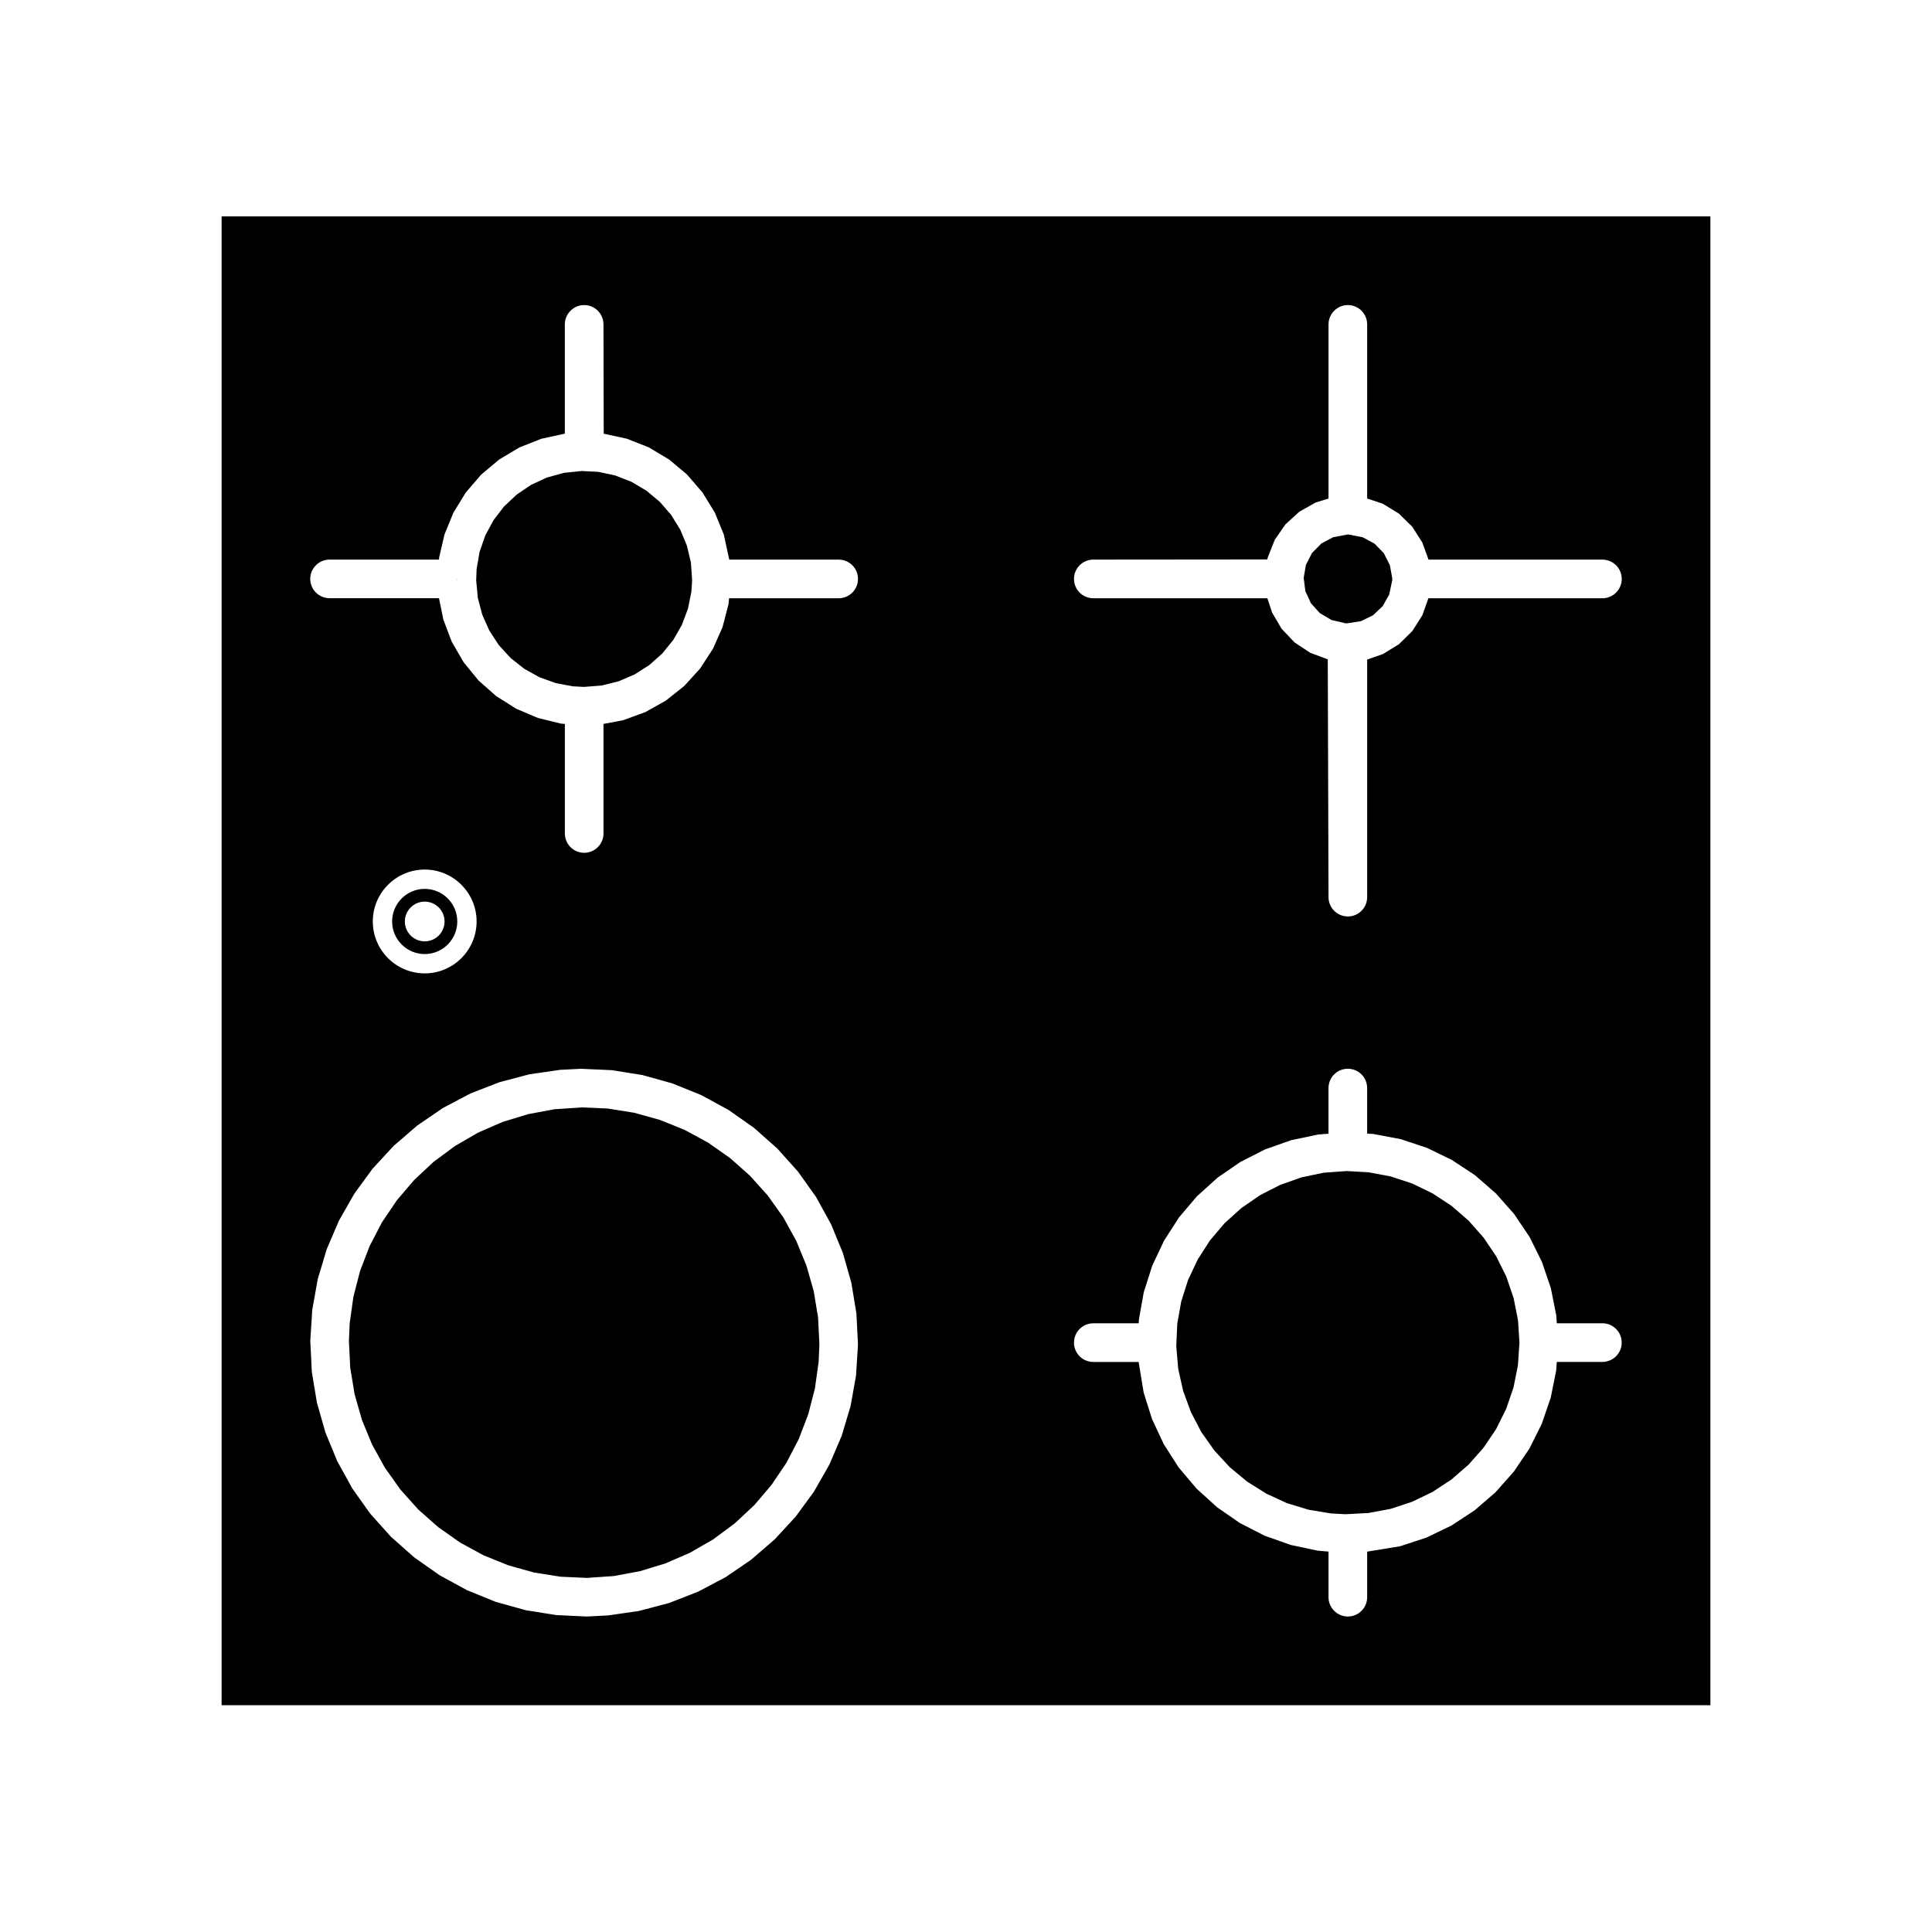
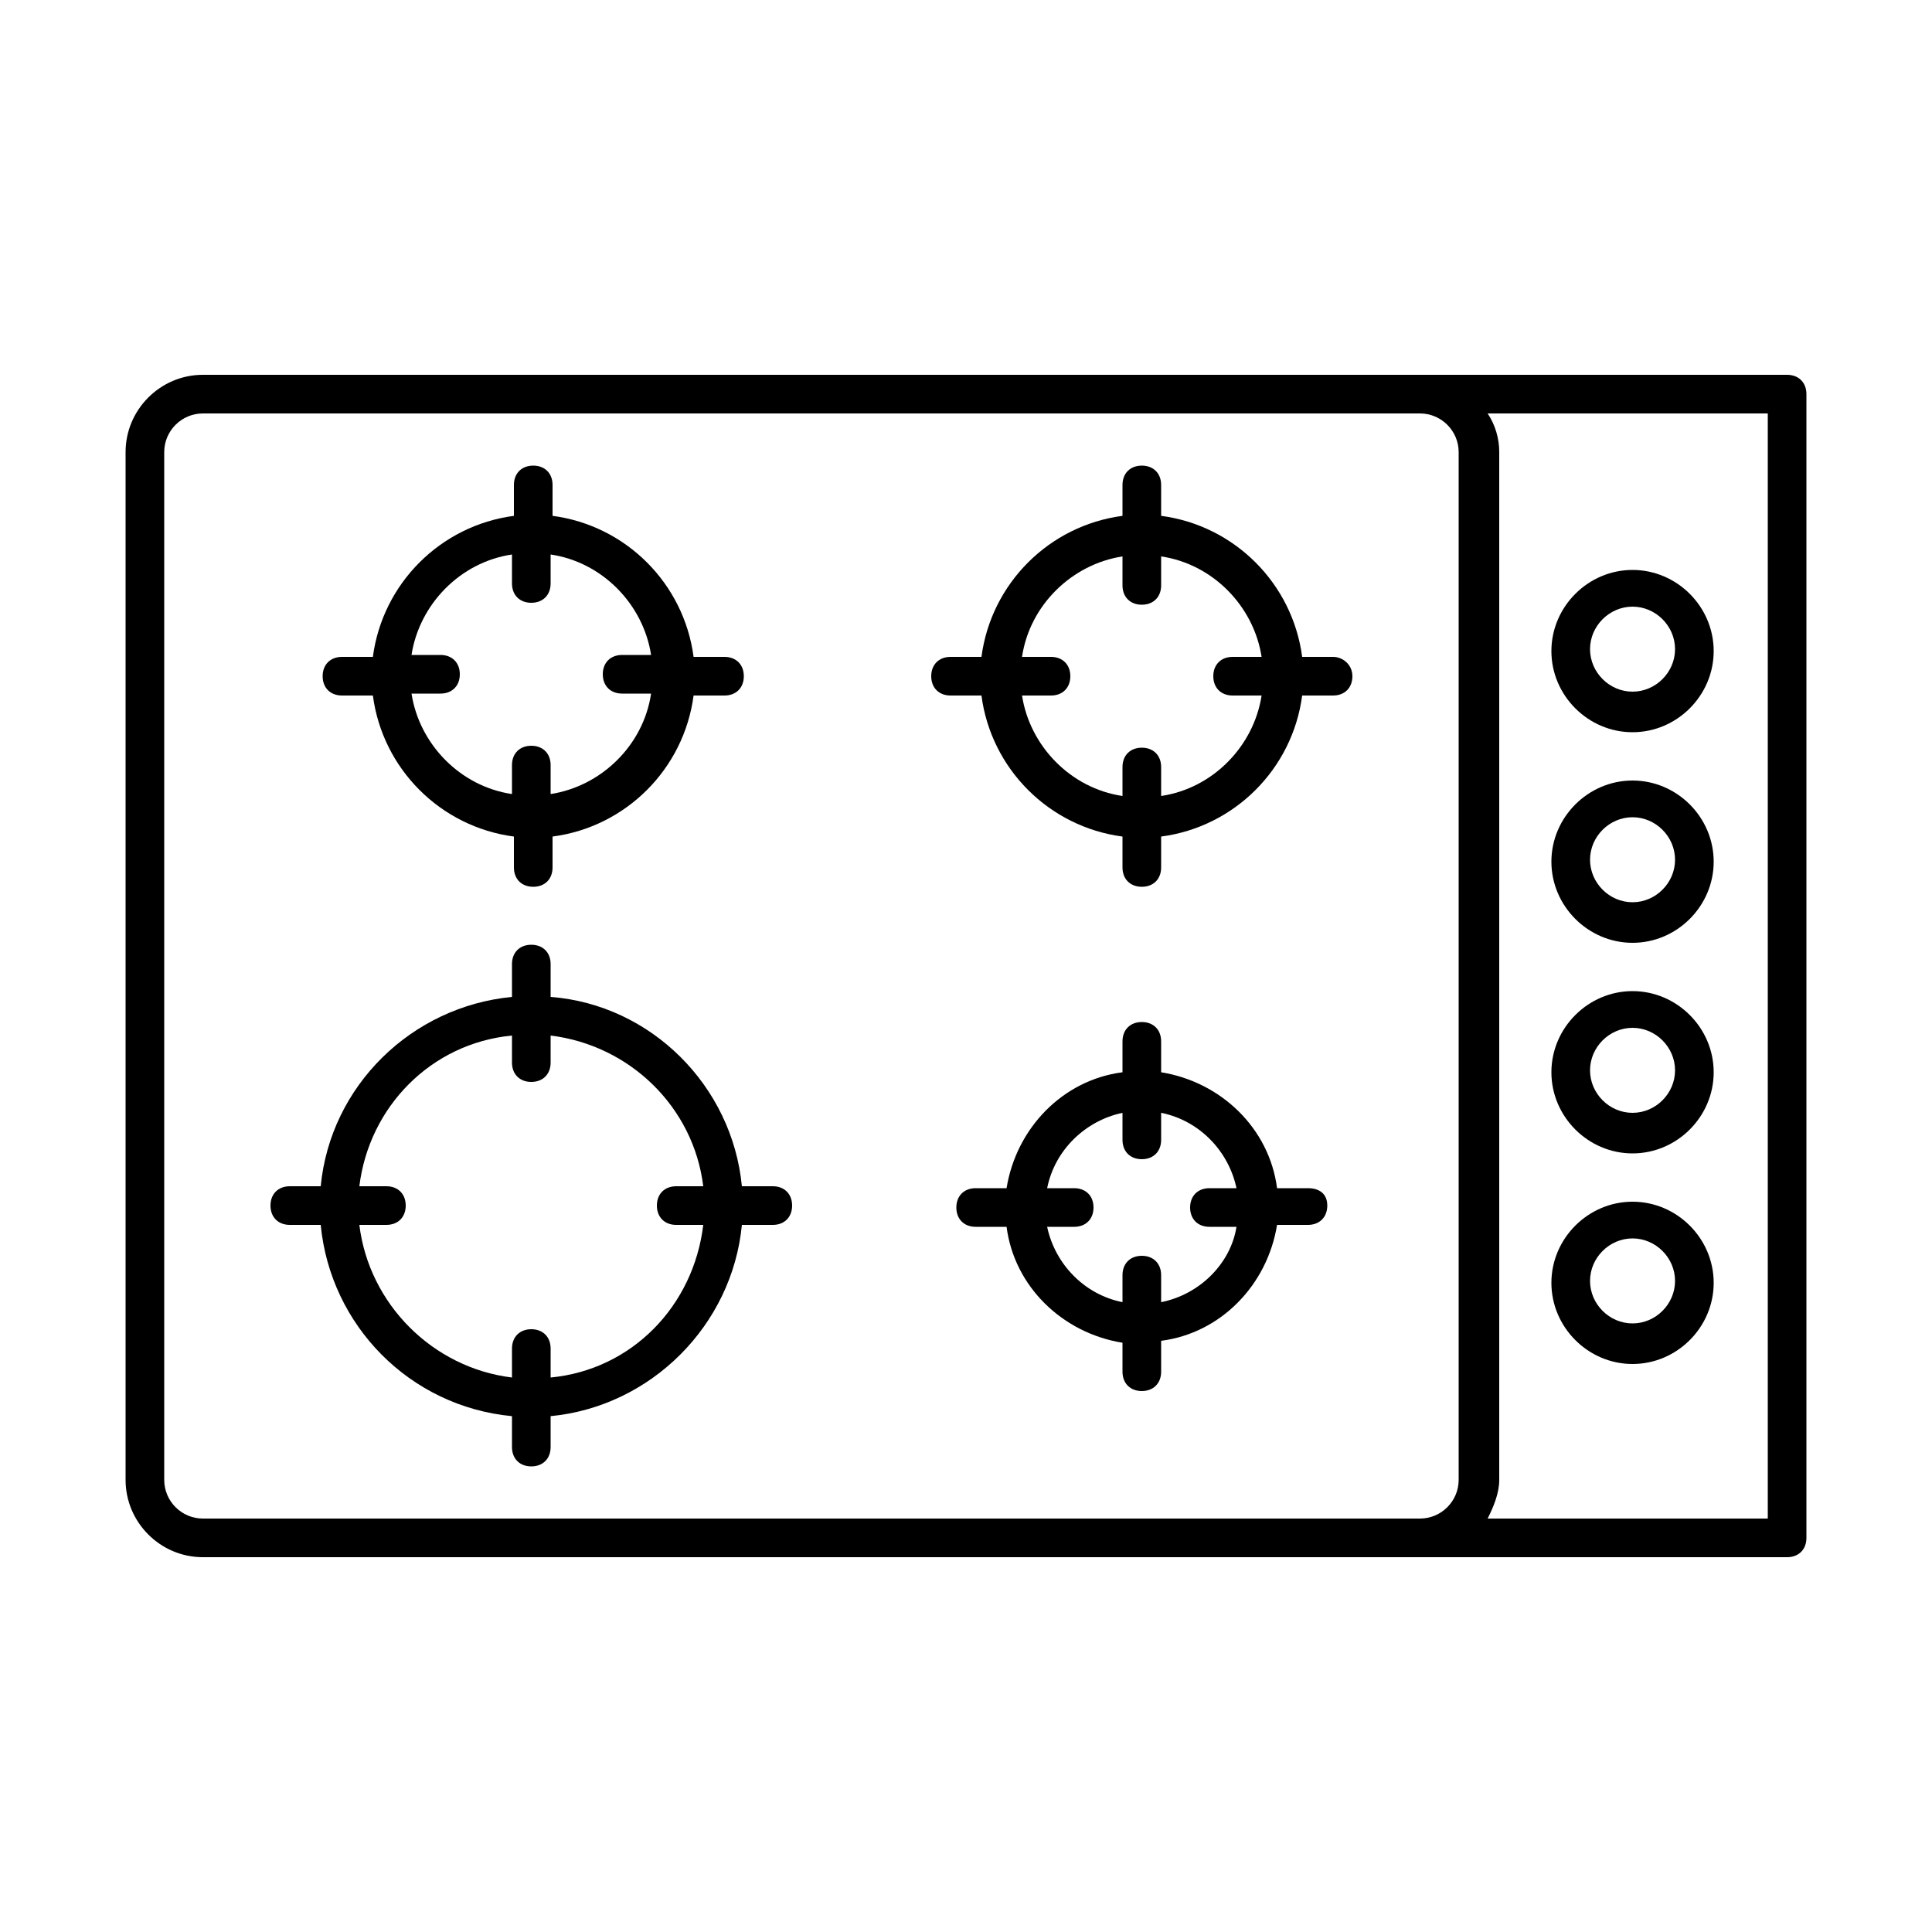
- <svg xmlns="http://www.w3.org/2000/svg" height="100px" width="100px" fill="#000000" version="1.1" x="0px" y="0px" viewBox="0 0 100 100" enable-background="new 0 0 100 100" xml:space="preserve">
+ <svg xmlns="http://www.w3.org/2000/svg" height="100px" width="100px" fill="#000000" version="1.1" x="0px" y="0px" viewBox="0 0 100 100" style="enable-background:new 0 0 100 100;" xml:space="preserve">
  <g>
-     <polygon points="61.239,71.992 61.642,73.092 62.184,74.127 62.858,75.082 63.654,75.943 64.554,76.689 65.546,77.312    66.61,77.802 67.728,78.143 68.882,78.334 69.639,78.376 70.83,78.313 71.982,78.098 73.089,77.732 74.144,77.224 75.125,76.58    76.008,75.814 76.783,74.939 77.439,73.97 77.96,72.922 78.339,71.814 78.568,70.668 78.647,69.5 78.572,68.332 78.343,67.187    77.965,66.075 77.445,65.029 76.791,64.059 76.016,63.183 75.132,62.415 74.156,61.773 73.102,61.261 71.991,60.895 70.842,60.678    69.705,60.613 68.507,60.7 67.361,60.941 66.259,61.332 65.216,61.864 64.252,62.529 63.385,63.312 62.627,64.206 61.996,65.188    61.495,66.248 61.139,67.365 60.935,68.516 60.883,69.684 60.984,70.852  " />
-     <polygon points="24.962,31.82 25.328,32.641 25.822,33.395 26.428,34.058 27.135,34.616 27.921,35.054 28.768,35.359    29.651,35.524 30.224,35.554 31.148,35.48 32.021,35.263 32.847,34.908 33.605,34.425 34.279,33.826 34.845,33.128 35.293,32.347    35.609,31.506 35.787,30.623 35.825,30.038 35.763,29.127 35.557,28.253 35.213,27.419 34.741,26.655 34.151,25.975 33.46,25.398    32.686,24.939 31.849,24.612 30.969,24.423 30.113,24.379 29.176,24.476 28.309,24.717 27.492,25.094 26.747,25.597 26.091,26.213    25.542,26.927 25.116,27.719 24.823,28.568 24.669,29.456 24.647,30.042 24.733,30.95  " />
-     <path d="M23.669,47.696c0-0.931-0.756-1.688-1.686-1.688c-0.93,0-1.687,0.757-1.687,1.688c0,0.929,0.757,1.686,1.687,1.686   C22.913,49.382,23.669,48.625,23.669,47.696z M20.955,47.696c0-0.567,0.461-1.028,1.028-1.028c0.566,0,1.027,0.461,1.027,1.028   s-0.46,1.028-1.027,1.028C21.417,48.725,20.955,48.263,20.955,47.696z" />
-     <polygon points="67.854,31.226 68.317,31.737 68.914,32.09 69.66,32.264 69.756,32.259 70.439,32.152 71.062,31.85 71.566,31.376    71.905,30.776 72.064,30.027 72.059,29.907 71.939,29.25 71.625,28.631 71.142,28.136 70.535,27.81 69.782,27.663 69.75,27.666    69.006,27.805 68.396,28.13 67.91,28.622 67.594,29.236 67.478,29.914 67.566,30.6  " />
-     <polygon points="89.529,89.26 89.529,89.76 89.53,89.26  " />
-     <polygon points="42.118,66.828 41.739,65.501 41.212,64.223 40.544,63.011 39.743,61.886 38.82,60.857 37.786,59.939    36.654,59.145 35.441,58.485 34.161,57.968 32.828,57.597 31.463,57.378 30.111,57.319 28.704,57.414 27.346,57.666 26.022,58.068    24.756,58.619 23.56,59.311 22.447,60.133 21.438,61.075 20.542,62.126 19.767,63.272 19.131,64.498 18.635,65.789 18.291,67.127    18.099,68.496 18.06,69.406 18.128,70.797 18.354,72.161 18.732,73.49 19.259,74.769 19.927,75.977 20.729,77.104 21.652,78.134    22.685,79.047 23.816,79.843 25.03,80.503 26.312,81.022 27.643,81.393 29.007,81.61 30.379,81.672 31.769,81.576 33.126,81.324    34.446,80.92 35.715,80.369 36.912,79.679 38.023,78.856 39.035,77.914 39.931,76.863 40.704,75.717 41.342,74.49 41.836,73.2    42.181,71.862 42.372,70.493 42.412,69.581 42.343,68.19  " />
-     <path d="M11.471,88.26h77.059V11.201H11.471V88.26z M44.309,71.196l-0.283,1.582l-0.462,1.543l-0.632,1.479l-0.796,1.397   l-0.949,1.3l-1.092,1.183l-1.216,1.051l-1.33,0.907l-1.422,0.749l-1.498,0.585l-1.557,0.411l-1.593,0.231l-1.091,0.056H30.36   L28.8,83.597l-1.588-0.253l-1.551-0.432l-1.491-0.605l-1.412-0.77l-1.317-0.926l-1.202-1.065l-1.075-1.197l-0.932-1.312   l-0.777-1.409l-0.613-1.488l-0.44-1.547l-0.262-1.588l-0.08-1.606l0.103-1.606l0.283-1.582l0.462-1.543l0.631-1.478l0.797-1.398   l0.948-1.299l1.092-1.183l1.218-1.051l1.327-0.907l1.423-0.751l1.5-0.584l1.552-0.411l1.595-0.231l1.08-0.055l1.598,0.072   l1.589,0.254l1.55,0.433l1.489,0.603l1.414,0.77l1.317,0.926l1.204,1.069l1.073,1.196l0.932,1.31l0.778,1.412l0.612,1.487   l0.439,1.545l0.262,1.588l0.081,1.606L44.309,71.196z M19.296,47.696c0-1.482,1.206-2.688,2.687-2.688   c1.481,0,2.686,1.206,2.686,2.688c0,1.481-1.205,2.686-2.686,2.686C20.502,50.382,19.296,49.177,19.296,47.696z M56.589,28.965   l9.005-0.008l0.028-0.11l0.358-0.905l0.553-0.8l0.719-0.656l0.846-0.476l0.666-0.205V16.79c0-0.551,0.448-1,1-1s1,0.449,1,1v9.013   l0.806,0.27l0.829,0.506l0.696,0.681l0.523,0.818l0.322,0.888h9.001c0.552,0,1,0.449,1,1s-0.448,1-1,1h-9.008l-0.311,0.878   l-0.521,0.82l-0.694,0.682l-0.828,0.509l-0.815,0.284v12.297c0,0.551-0.448,1-1,1s-1-0.449-1-1l-0.039-12.308l-0.91-0.341   l-0.812-0.538l-0.667-0.704l-0.493-0.84l-0.244-0.739h-9.01c-0.552,0-1-0.449-1-1S56.037,28.965,56.589,28.965z M56.589,68.494   h2.351l0.011-0.208l0.252-1.409l0.438-1.369l0.612-1.295l0.774-1.203l0.929-1.093l1.063-0.961l1.181-0.812l1.276-0.65l1.353-0.478   l1.401-0.294l0.533-0.042v-2.362c0-0.552,0.448-1,1-1s1,0.448,1,1v2.357l0.329,0.02l1.406,0.267l1.36,0.45l1.291,0.628l1.194,0.787   l1.083,0.943l0.948,1.072l0.8,1.19l0.636,1.283l0.462,1.359l0.279,1.404l0.028,0.414h2.36c0.552,0,1,0.448,1,1s-0.448,1-1,1H80.58   l-0.032,0.448l-0.282,1.402L79.8,73.701l-0.641,1.282l-0.803,1.187l-0.949,1.07l-1.085,0.938l-1.202,0.787l-1.289,0.621   l-1.36,0.447l-1.707,0.28v2.357c0,0.552-0.448,1-1,1s-1-0.448-1-1V80.31L68.2,80.263l-1.4-0.299l-1.353-0.48l-1.274-0.654   l-1.177-0.814l-1.062-0.965l-0.925-1.093l-0.773-1.209l-0.607-1.299l-0.432-1.366l-0.261-1.589h-2.347c-0.552,0-1-0.448-1-1   S56.037,68.494,56.589,68.494z M17.059,28.965h5.664l0.008-0.113l0.276-1.189l0.464-1.131l0.638-1.04l0.797-0.925l0.934-0.785   l1.05-0.625l1.135-0.448l1.211-0.263V16.79c0-0.551,0.449-1,1-1s1,0.449,1,1l0.012,5.657l1.193,0.26l1.134,0.446l1.05,0.625   l0.936,0.785l0.797,0.924l0.639,1.04l0.464,1.131l0.286,1.308h5.663c0.551,0,1,0.449,1,1s-0.449,1-1,1h-5.673l-0.031,0.314   l-0.307,1.181l-0.495,1.118L36.241,34.6l-0.822,0.904l-0.954,0.759l-1.066,0.597l-1.146,0.418l-1.016,0.193v5.67   c0,0.551-0.449,1-1,1s-1-0.449-1-1v-5.67l-0.214-0.019l-1.185-0.292l-1.124-0.478l-1.032-0.652l-0.914-0.809l-0.773-0.945   l-0.611-1.056l-0.434-1.143l-0.229-1.114h-5.663c-0.551,0-1-0.449-1-1S16.507,28.965,17.059,28.965z" />
-     <polygon points="23.653,29.965 23.645,29.965 23.65,30.051  " />
+     <path d="M17.7,36h1.6c0.5,3.8,3.5,6.8,7.3,7.3v1.6c0,0.6,0.4,1,1,1s1-0.4,1-1v-1.6c3.8-0.5,6.8-3.5,7.3-7.3h1.6c0.6,0,1-0.4,1-1   s-0.4-1-1-1h-1.6c-0.5-3.8-3.5-6.8-7.3-7.3v-1.6c0-0.6-0.4-1-1-1s-1,0.4-1,1v1.6c-3.8,0.5-6.8,3.5-7.3,7.3h-1.6c-0.6,0-1,0.4-1,1   S17.1,36,17.7,36z M26.5,28.7v1.5c0,0.6,0.4,1,1,1s1-0.4,1-1v-1.5c2.7,0.4,4.8,2.6,5.2,5.2h-1.5c-0.6,0-1,0.4-1,1s0.4,1,1,1h1.5   c-0.4,2.7-2.6,4.8-5.2,5.2v-1.5c0-0.6-0.4-1-1-1s-1,0.4-1,1v1.5c-2.7-0.4-4.8-2.6-5.2-5.2h1.5c0.6,0,1-0.4,1-1s-0.4-1-1-1h-1.5   C21.7,31.3,23.8,29.1,26.5,28.7z" />
+     <path d="M67.7,61.5h-1.6c-0.4-3.1-2.9-5.5-6-6v-1.6c0-0.6-0.4-1-1-1s-1,0.4-1,1v1.6c-3.1,0.4-5.5,2.9-6,6h-1.6c-0.6,0-1,0.4-1,1   s0.4,1,1,1h1.6c0.4,3.1,2.9,5.5,6,6V71c0,0.6,0.4,1,1,1s1-0.4,1-1v-1.6c3.1-0.4,5.5-2.9,6-6h1.6c0.6,0,1-0.4,1-1   S68.3,61.5,67.7,61.5z M60.1,67.4V66c0-0.6-0.4-1-1-1s-1,0.4-1,1v1.4c-2-0.4-3.5-2-3.9-3.9h1.4c0.6,0,1-0.4,1-1s-0.4-1-1-1h-1.4   c0.4-2,2-3.5,3.9-3.9V59c0,0.6,0.4,1,1,1s1-0.4,1-1v-1.4c2,0.4,3.5,2,3.9,3.9h-1.4c-0.6,0-1,0.4-1,1s0.4,1,1,1h1.4   C63.7,65.4,62.1,67,60.1,67.4z" />
+     <path d="M69,34h-1.6c-0.5-3.8-3.5-6.8-7.3-7.3v-1.6c0-0.6-0.4-1-1-1s-1,0.4-1,1v1.6c-3.8,0.5-6.8,3.5-7.3,7.3h-1.6   c-0.6,0-1,0.4-1,1s0.4,1,1,1h1.6c0.5,3.8,3.5,6.8,7.3,7.3v1.6c0,0.6,0.4,1,1,1s1-0.4,1-1v-1.6c3.8-0.5,6.8-3.5,7.3-7.3H69   c0.6,0,1-0.4,1-1S69.5,34,69,34z M60.1,41.2v-1.5c0-0.6-0.4-1-1-1s-1,0.4-1,1v1.5c-2.7-0.4-4.8-2.6-5.2-5.2h1.5c0.6,0,1-0.4,1-1   s-0.4-1-1-1h-1.5c0.4-2.7,2.6-4.8,5.2-5.2v1.5c0,0.6,0.4,1,1,1s1-0.4,1-1v-1.5c2.7,0.4,4.8,2.6,5.2,5.2h-1.5c-0.6,0-1,0.4-1,1   s0.4,1,1,1h1.5C64.9,38.6,62.8,40.8,60.1,41.2z" />
+     <path d="M40,61.4h-1.6c-0.5-5.2-4.7-9.4-9.9-9.8v-1.7c0-0.6-0.4-1-1-1s-1,0.4-1,1v1.7c-5.2,0.5-9.4,4.6-9.9,9.8H15   c-0.6,0-1,0.4-1,1s0.4,1,1,1h1.6c0.5,5.2,4.6,9.4,9.9,9.9v1.6c0,0.6,0.4,1,1,1s1-0.4,1-1v-1.6c5.2-0.5,9.4-4.7,9.9-9.9H40   c0.6,0,1-0.4,1-1S40.6,61.4,40,61.4z M28.5,71.3v-1.5c0-0.6-0.4-1-1-1s-1,0.4-1,1v1.5c-4.1-0.5-7.4-3.8-7.9-7.9h1.4   c0.6,0,1-0.4,1-1s-0.4-1-1-1h-1.4c0.5-4.1,3.7-7.4,7.9-7.8V55c0,0.6,0.4,1,1,1s1-0.4,1-1v-1.4c4.1,0.5,7.4,3.7,7.9,7.8h-1.4   c-0.6,0-1,0.4-1,1s0.4,1,1,1h1.4C35.9,67.6,32.7,70.9,28.5,71.3z" />
+     <path d="M84.5,37.9c2.3,0,4.2-1.9,4.2-4.2s-1.9-4.2-4.2-4.2s-4.2,1.9-4.2,4.2S82.2,37.9,84.5,37.9z M84.5,31.4c1.2,0,2.2,1,2.2,2.2   s-1,2.2-2.2,2.2s-2.2-1-2.2-2.2S83.3,31.4,84.5,31.4z" />
+     <path d="M84.5,48.8c2.3,0,4.2-1.9,4.2-4.2s-1.9-4.2-4.2-4.2s-4.2,1.9-4.2,4.2S82.2,48.8,84.5,48.8z M84.5,42.3c1.2,0,2.2,1,2.2,2.2   s-1,2.2-2.2,2.2s-2.2-1-2.2-2.2S83.3,42.3,84.5,42.3z" />
+     <path d="M84.5,59.7c2.3,0,4.2-1.9,4.2-4.2s-1.9-4.2-4.2-4.2s-4.2,1.9-4.2,4.2S82.2,59.7,84.5,59.7z M84.5,53.2c1.2,0,2.2,1,2.2,2.2   s-1,2.2-2.2,2.2s-2.2-1-2.2-2.2S83.3,53.2,84.5,53.2z" />
+     <path d="M84.5,70.6c2.3,0,4.2-1.9,4.2-4.2s-1.9-4.2-4.2-4.2s-4.2,1.9-4.2,4.2S82.2,70.6,84.5,70.6z M84.5,64.1c1.2,0,2.2,1,2.2,2.2   s-1,2.2-2.2,2.2s-2.2-1-2.2-2.2S83.3,64.1,84.5,64.1z" />
+     <path d="M92.5,19.4h-19h0h-63c-2.2,0-4,1.8-4,4v53.2c0,2.2,1.8,4,4,4h63h0h19c0.6,0,1-0.4,1-1V20.4C93.5,19.8,93.1,19.4,92.5,19.4z    M73.5,78.6h-63c-1.1,0-2-0.9-2-2V23.4c0-1.1,0.9-2,2-2h63h0c1.1,0,2,0.9,2,2v53.2C75.5,77.7,74.6,78.6,73.5,78.6L73.5,78.6z    M91.5,78.6H77c0.3-0.6,0.6-1.3,0.6-2V23.4c0-0.7-0.2-1.4-0.6-2h14.5V78.6z" />
  </g>
</svg>
